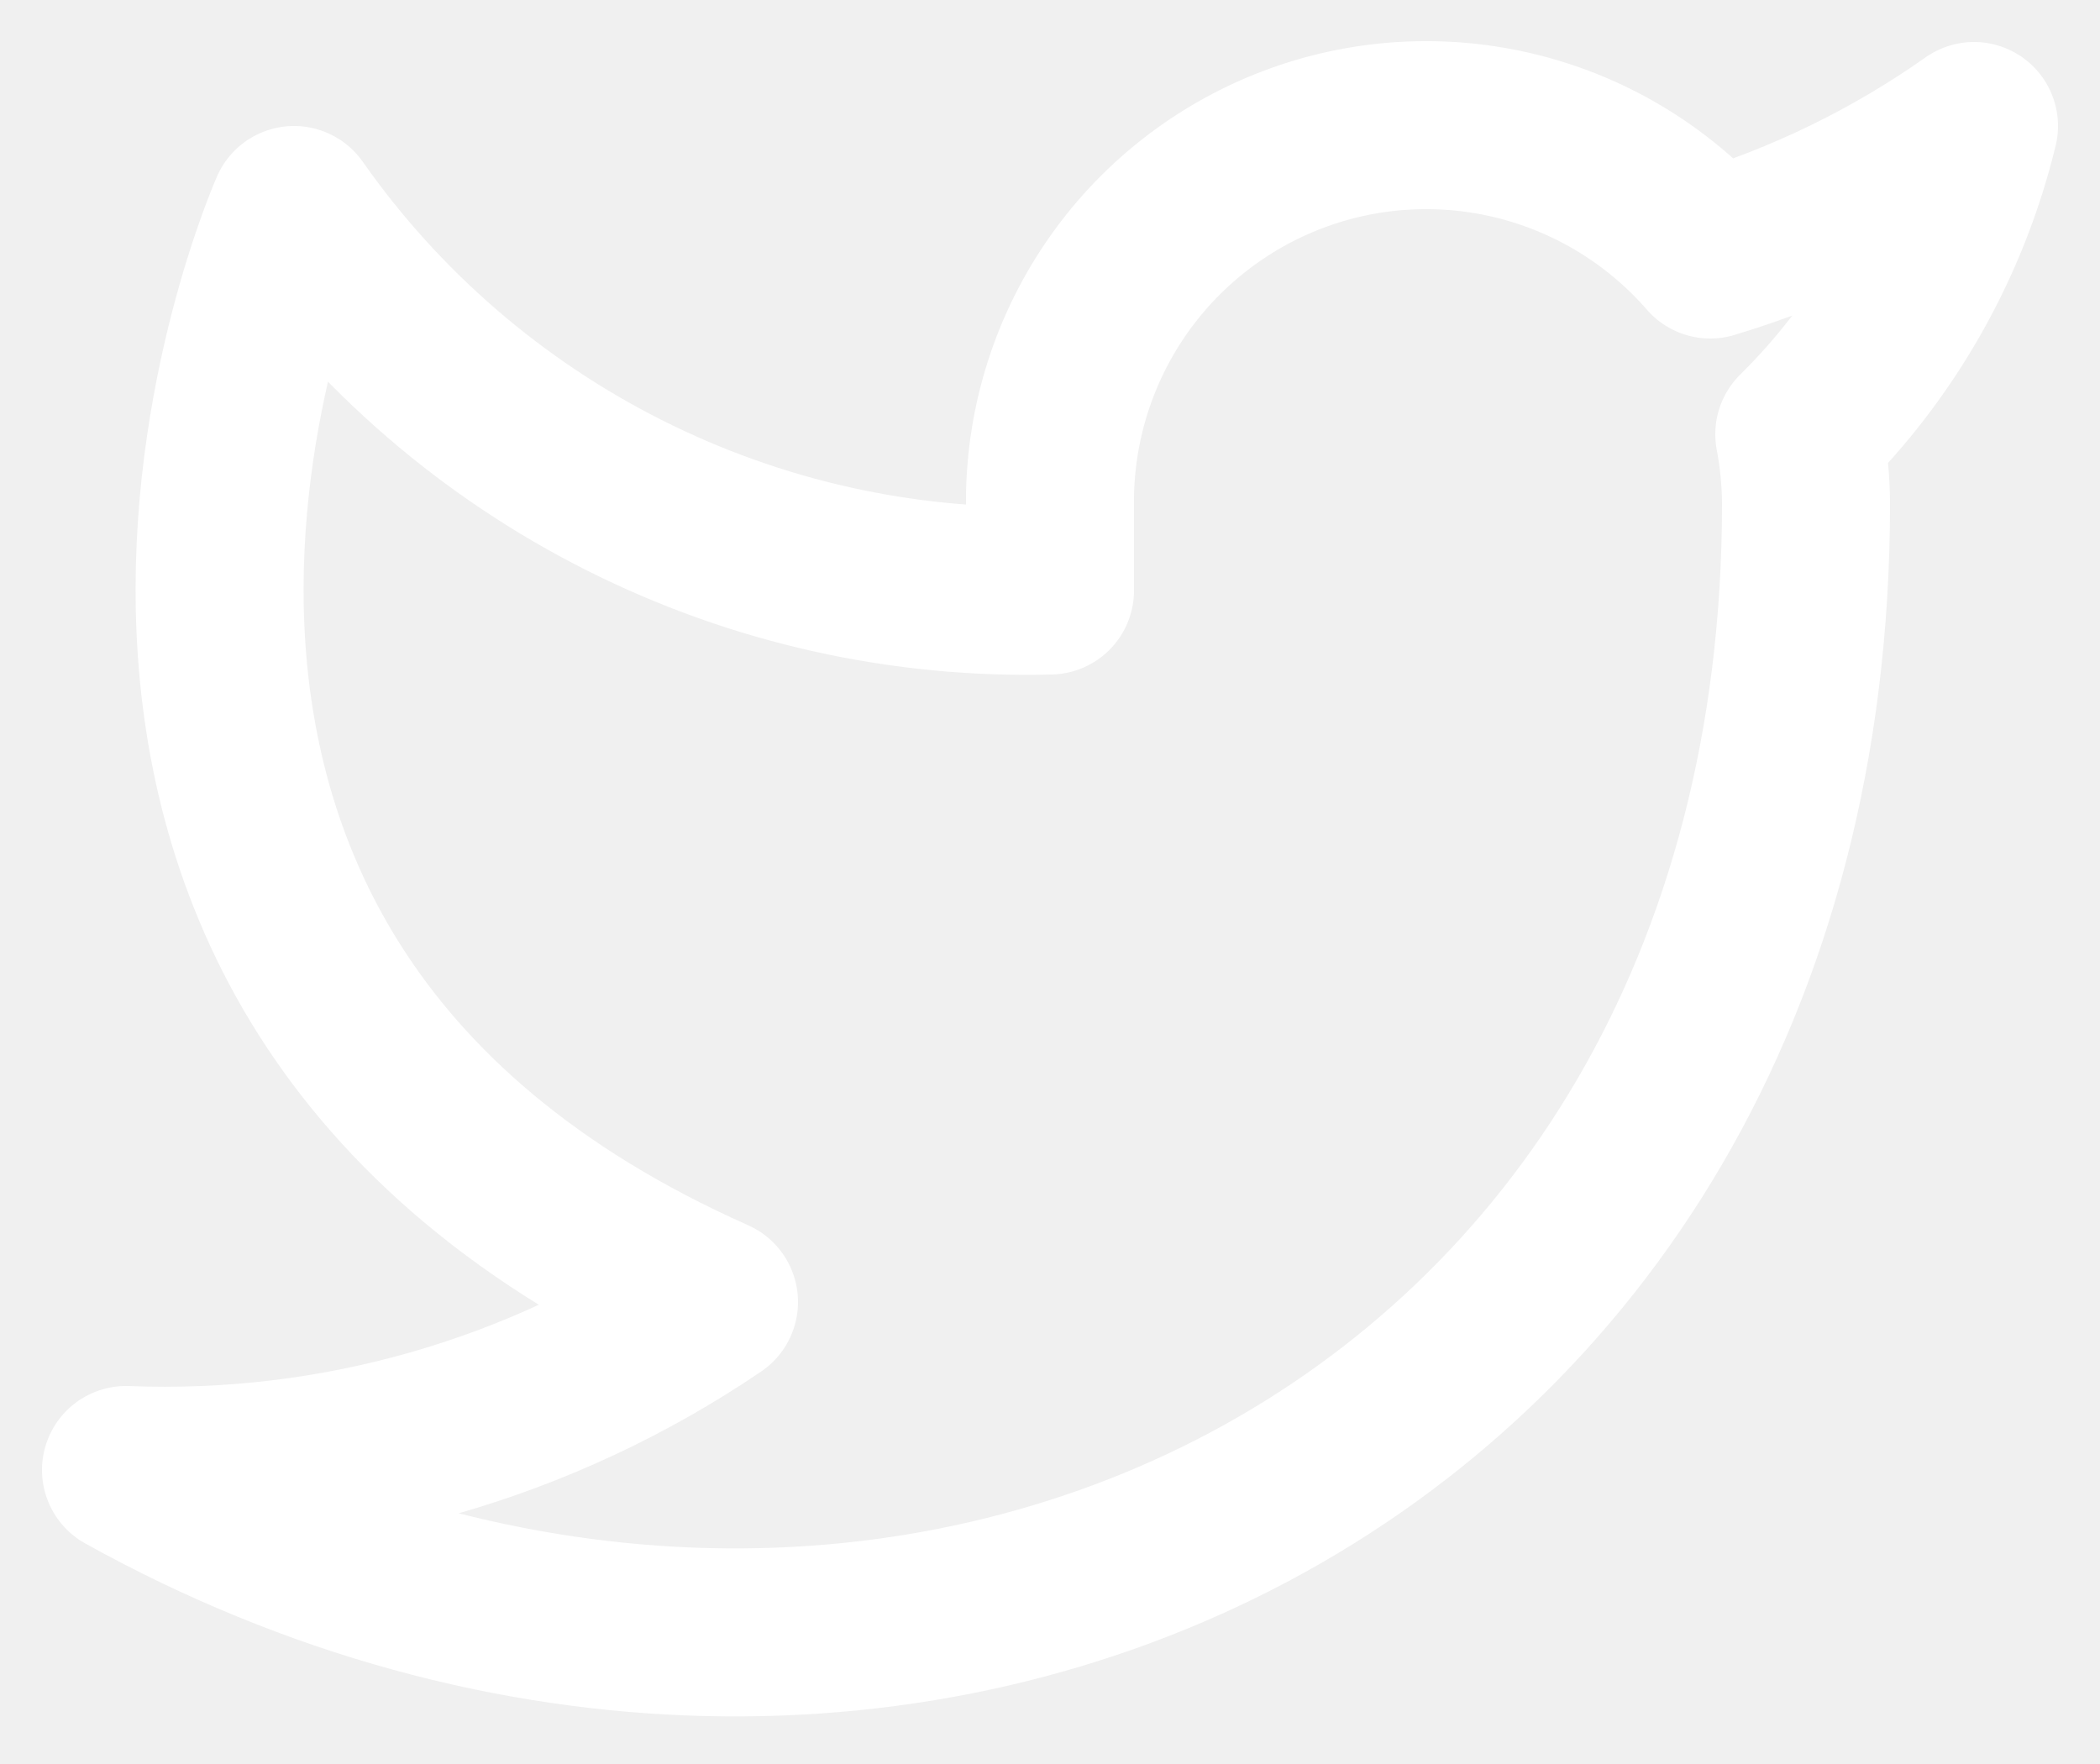
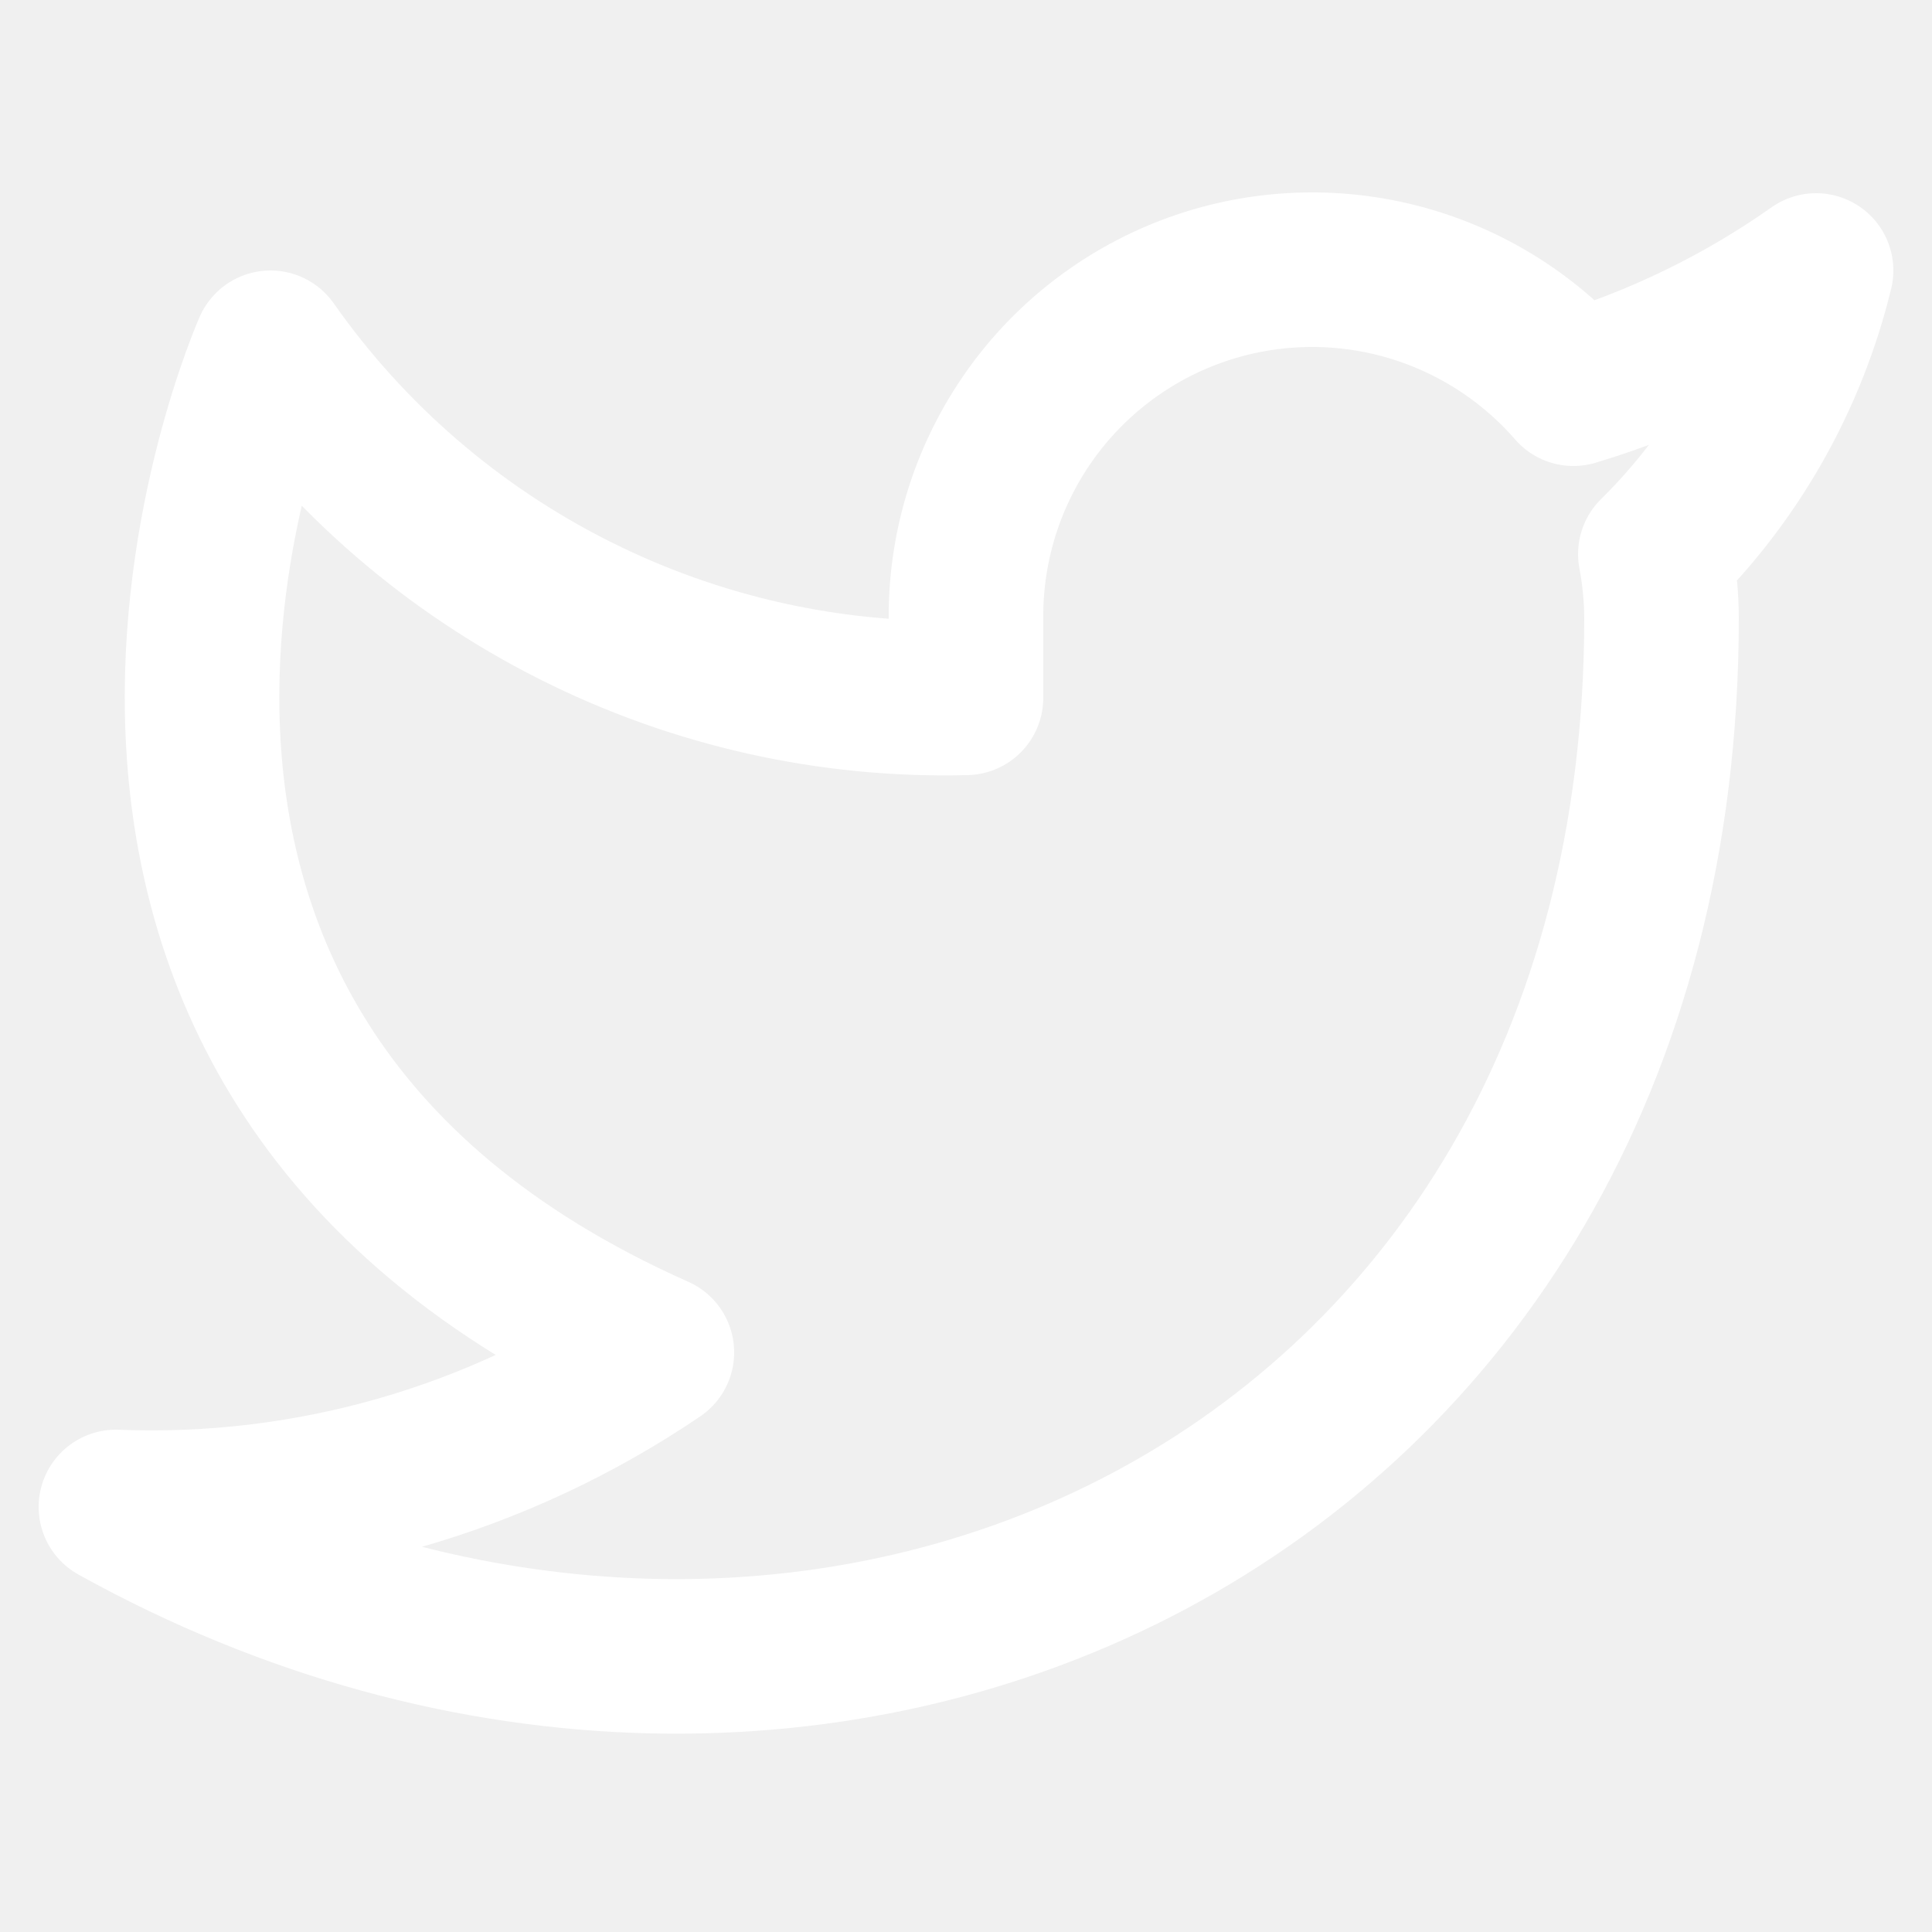
- <svg xmlns="http://www.w3.org/2000/svg" width="25" height="21" viewBox="0 0 25 21" fill="none">
-   <path d="M23.5 1.5C22.542 2.176 21.482 2.692 20.36 3.03C19.758 2.338 18.957 1.847 18.067 1.624C17.177 1.401 16.239 1.457 15.382 1.784C14.525 2.112 13.788 2.694 13.273 3.454C12.758 4.213 12.488 5.112 12.5 6.03V7.03C10.743 7.076 9.001 6.686 7.431 5.895C5.861 5.105 4.51 3.939 3.5 2.5C3.5 2.5 -0.5 11.5 8.5 15.5C6.441 16.898 3.987 17.599 1.5 17.5C10.5 22.5 21.5 17.5 21.5 6C21.499 5.721 21.472 5.444 21.42 5.17C22.441 4.164 23.161 2.893 23.5 1.5V1.5Z" stroke="white" stroke-width="2" stroke-linecap="round" stroke-linejoin="round" />
+ <svg xmlns="http://www.w3.org/2000/svg" width="25" height="25" viewBox="0 0 25 25" fill="none">
+   <g clip-path="url(#clip0_2479_579)">
+     <path d="M23.5 3.5C22.542 4.175 21.482 4.692 20.36 5.03C19.758 4.338 18.957 3.847 18.067 3.624C17.177 3.401 16.239 3.457 15.382 3.784C14.525 4.112 13.788 4.694 13.273 5.454C12.758 6.213 12.488 7.112 12.5 8.03V9.03C10.743 9.076 9.001 8.686 7.431 7.895C5.861 7.105 4.51 5.939 3.5 4.5C3.5 4.5 -0.5 13.5 8.5 17.5C6.441 18.898 3.987 19.599 1.5 19.5C10.5 24.5 21.5 19.5 21.5 8C21.499 7.721 21.472 7.444 21.42 7.17C22.441 6.163 23.161 4.893 23.5 3.5V3.5Z" stroke="white" stroke-width="2" stroke-linecap="round" stroke-linejoin="round" />
+   </g>
+   <defs>
+     <clipPath id="clip0_2479_579">
+       <rect width="24" height="24" fill="white" transform="translate(0.5 0.5)" />
+     </clipPath>
+   </defs>
</svg>
